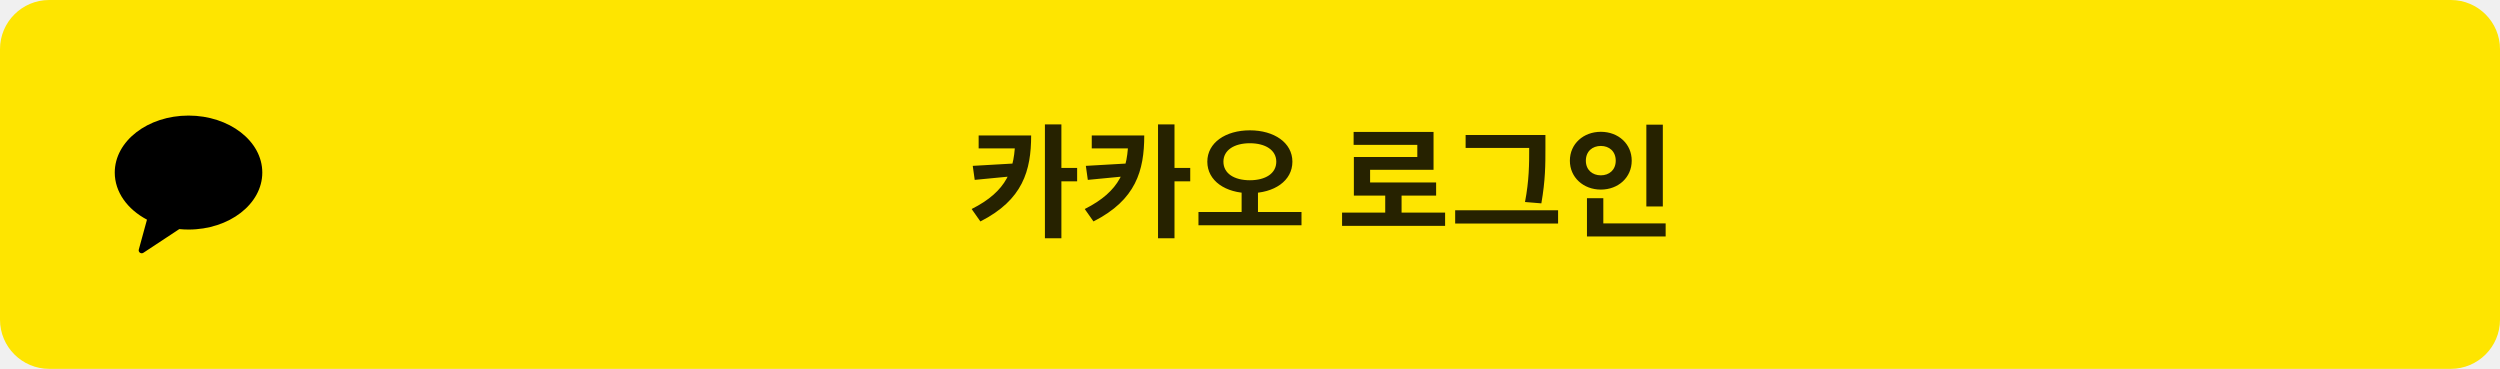
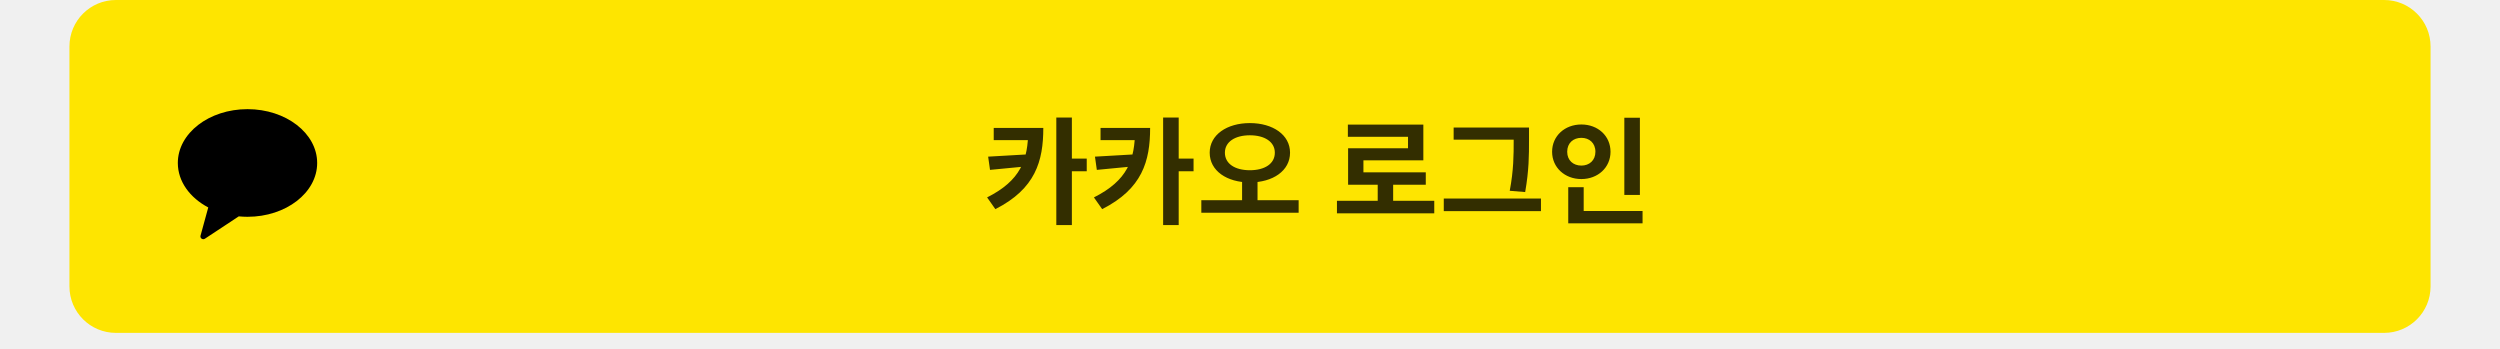
- <svg xmlns="http://www.w3.org/2000/svg" width="610" height="90" viewBox="0 0 610 90" fill="none">
-   <rect width="610" height="90" rx="12" fill="#FEE500" />
+ <svg xmlns="http://www.w3.org/2000/svg" width="610" height="85" viewBox="0 0 610 90" fill="none">
+   <rect width="610" height="86" rx="12" fill="#FEE500" />
  <g clip-path="url(#clip0_35_180)">
    <path fill-rule="evenodd" clip-rule="evenodd" d="M46 28.2C36.058 28.2 28 34.426 28 42.105C28 46.88 31.117 51.09 35.863 53.594L33.866 60.889C33.69 61.534 34.427 62.048 34.993 61.674L43.747 55.897C44.485 55.968 45.236 56.01 46 56.01C55.941 56.01 64 49.784 64 42.105C64 34.426 55.941 28.2 46 28.2Z" fill="black" />
  </g>
-   <path d="M247.7 33.06H251.6C251.6 41.64 249.56 48.78 239.21 54.03L237.08 51C245.72 46.65 247.7 41.34 247.7 33.54V33.06ZM238.79 33.06H250.07V36.21H238.79V33.06ZM247.79 39.87V42.93L237.83 43.89L237.35 40.47L247.79 39.87ZM254.96 30.36H258.98V58.14H254.96V30.36ZM257.93 40.98H262.82V44.25H257.93V40.98ZM275.297 33.06H279.197C279.197 41.64 277.157 48.78 266.807 54.03L264.677 51C273.317 46.65 275.297 41.34 275.297 33.54V33.06ZM266.387 33.06H277.667V36.21H266.387V33.06ZM275.387 39.87V42.93L265.427 43.89L264.947 40.47L275.387 39.87ZM282.557 30.36H286.577V58.14H282.557V30.36ZM285.527 40.98H290.417V44.25H285.527V40.98ZM302.955 46.02H306.945V52.35H302.955V46.02ZM304.965 31.8C310.905 31.8 315.345 34.83 315.345 39.45C315.345 44.13 310.905 47.13 304.965 47.13C299.025 47.13 294.585 44.13 294.585 39.45C294.585 34.83 299.025 31.8 304.965 31.8ZM304.965 34.95C301.155 34.95 298.515 36.63 298.515 39.45C298.515 42.33 301.155 43.98 304.965 43.98C308.775 43.98 311.415 42.33 311.415 39.45C311.415 36.63 308.775 34.95 304.965 34.95ZM292.425 51.72H317.565V54.96H292.425V51.72ZM327.464 51.87H352.604V55.11H327.464V51.87ZM337.994 46.62H341.984V53.19H337.994V46.62ZM330.284 32.19H349.784V41.43H334.304V46.11H330.344V38.31H345.824V35.34H330.284V32.19ZM330.344 44.52H350.414V47.73H330.344V44.52ZM357.612 32.94H375.222V36.09H357.612V32.94ZM355.062 51.3H380.172V54.54H355.062V51.3ZM373.122 32.94H377.082V36.24C377.082 40.14 377.082 43.92 376.092 49.62L372.102 49.29C373.122 43.95 373.122 39.99 373.122 36.24V32.94ZM401.709 30.42H405.729V50.37H401.709V30.42ZM387.219 54.51H406.419V57.69H387.219V54.51ZM387.219 48.36H391.209V55.8H387.219V48.36ZM390.609 32.16C394.869 32.16 398.139 35.1 398.139 39.21C398.139 43.29 394.869 46.26 390.609 46.26C386.349 46.26 383.049 43.29 383.049 39.21C383.049 35.1 386.349 32.16 390.609 32.16ZM390.609 35.61C388.539 35.61 386.949 36.93 386.949 39.21C386.949 41.46 388.539 42.78 390.609 42.78C392.649 42.78 394.239 41.46 394.239 39.21C394.239 36.93 392.649 35.61 390.609 35.61Z" fill="black" fill-opacity="0.85" />
+   <path d="M247.7 33.06H251.6C251.6 41.64 249.56 48.78 239.21 54.03L237.08 51C245.72 46.65 247.7 41.34 247.7 33.54V33.06ZM238.79 33.06H250.07V36.21H238.79V33.06ZM247.79 39.87V42.93L237.83 43.89L237.35 40.47L247.79 39.87ZM254.96 30.36H258.98V58.14H254.96V30.36ZM257.93 40.98H262.82V44.25H257.93V40.98ZM275.297 33.06H279.197C279.197 41.64 277.157 48.78 266.807 54.03L264.677 51C273.317 46.65 275.297 41.34 275.297 33.54V33.06ZM266.387 33.06H277.667V36.21H266.387V33.06ZM275.387 39.87V42.93L265.427 43.89L264.947 40.47L275.387 39.87ZM282.557 30.36H286.577V58.14H282.557V30.36ZM285.527 40.98H290.417V44.25H285.527V40.98ZM302.955 46.02H306.945V52.35H302.955V46.02ZM304.965 31.8C310.905 31.8 315.345 34.83 315.345 39.45C315.345 44.13 310.905 47.13 304.965 47.13C299.025 47.13 294.585 44.13 294.585 39.45C294.585 34.83 299.025 31.8 304.965 31.8ZM304.965 34.95C301.155 34.95 298.515 36.63 298.515 39.45C298.515 42.33 301.155 43.98 304.965 43.98C308.775 43.98 311.415 42.33 311.415 39.45C311.415 36.63 308.775 34.95 304.965 34.95ZM292.425 51.72H317.565V54.96H292.425V51.72ZM327.464 51.87H352.604V55.11H327.464V51.87ZM337.994 46.62H341.984V53.19H337.994V46.62ZM330.284 32.19H349.784V41.43H334.304V46.11H330.344V38.31H345.824V35.34H330.284V32.19ZM330.344 44.52H350.414V47.73H330.344V44.52ZM357.612 32.94H375.222V36.09H357.612V32.94ZM355.062 51.3H380.172V54.54H355.062V51.3ZM373.122 32.94H377.082V36.24C377.082 40.14 377.082 43.92 376.092 49.62L372.102 49.29C373.122 43.95 373.122 39.99 373.122 36.24V32.94ZM401.709 30.42H405.729V50.37H401.709V30.42ZM387.219 54.51H406.419V57.69H387.219V54.51ZM387.219 48.36H391.209V55.8H387.219V48.36ZM390.609 32.16C394.869 32.16 398.139 35.1 398.139 39.21C398.139 43.29 394.869 46.26 390.609 46.26C386.349 46.26 383.049 43.29 383.049 39.21C383.049 35.1 386.349 32.16 390.609 32.16ZM390.609 35.61C388.539 35.61 386.949 36.93 386.949 39.21C386.949 41.46 388.539 42.78 390.609 42.78C392.649 42.78 394.239 41.46 394.239 39.21C394.239 36.93 392.649 35.61 390.609 35.61Z" fill="black" fill-opacity="0.8" />
  <defs>
    <clipPath id="clip0_35_180">
      <rect width="36" height="36" fill="white" transform="translate(28 27)" />
    </clipPath>
  </defs>
</svg>
